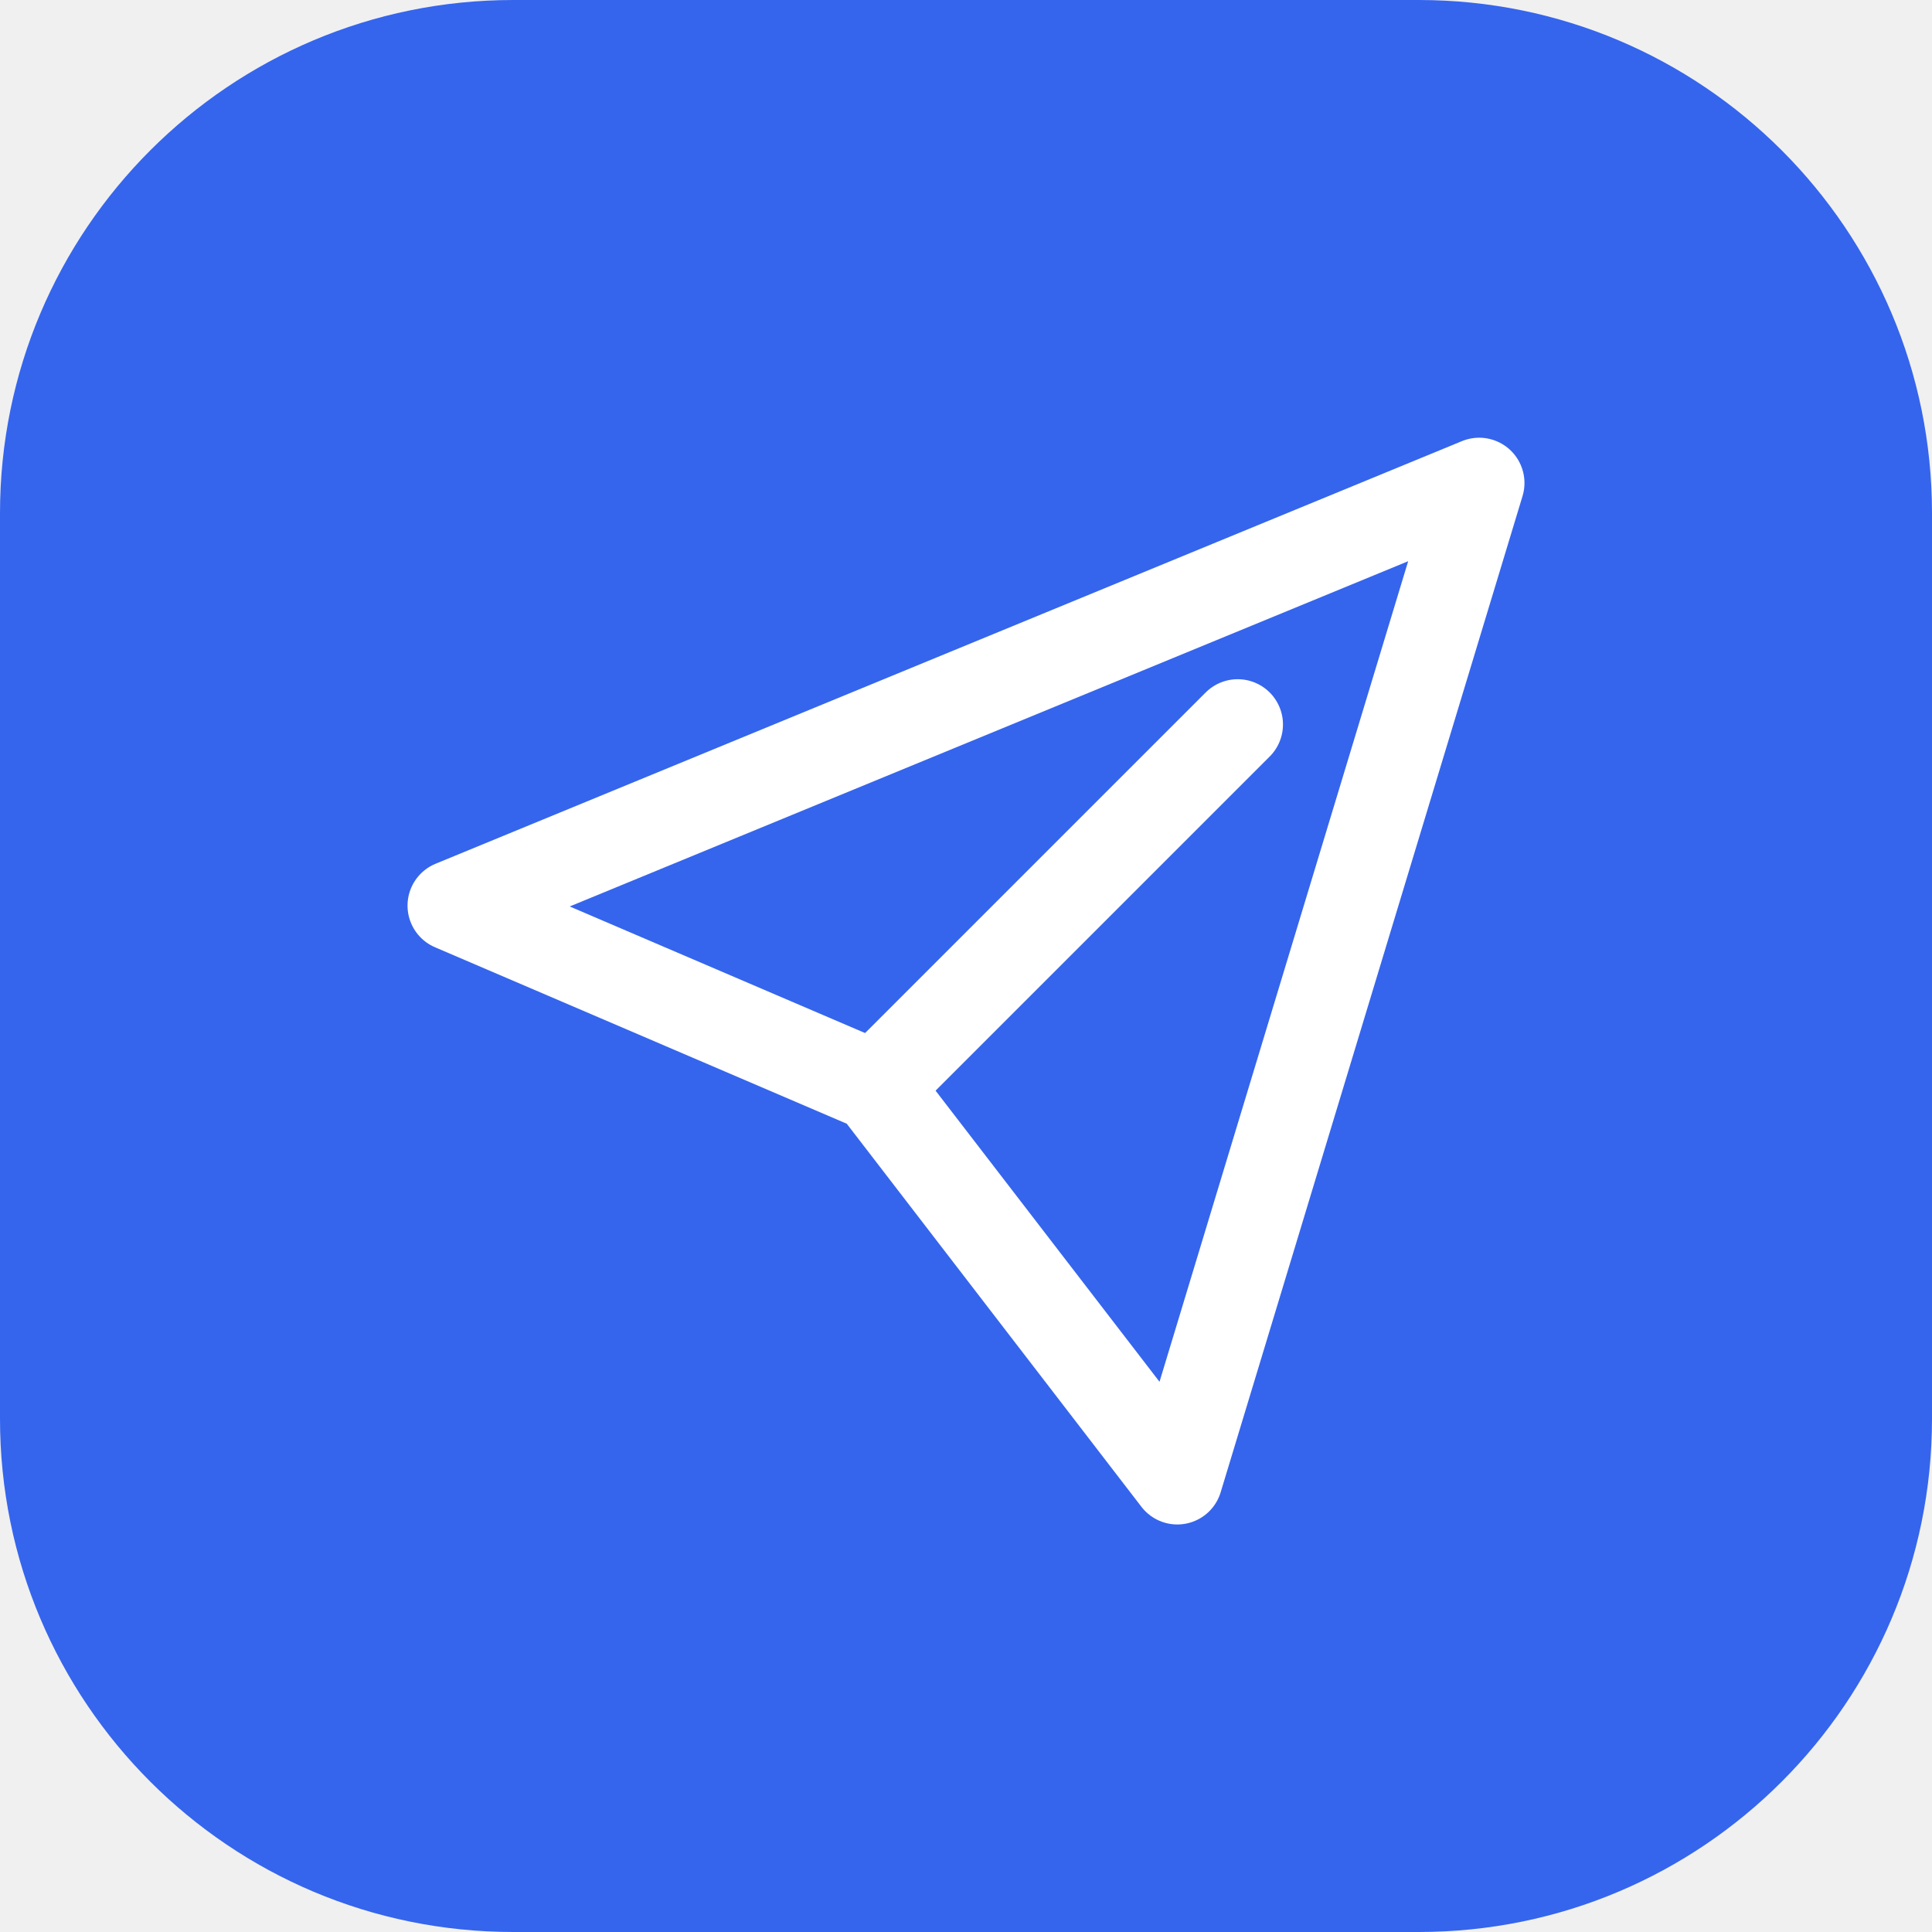
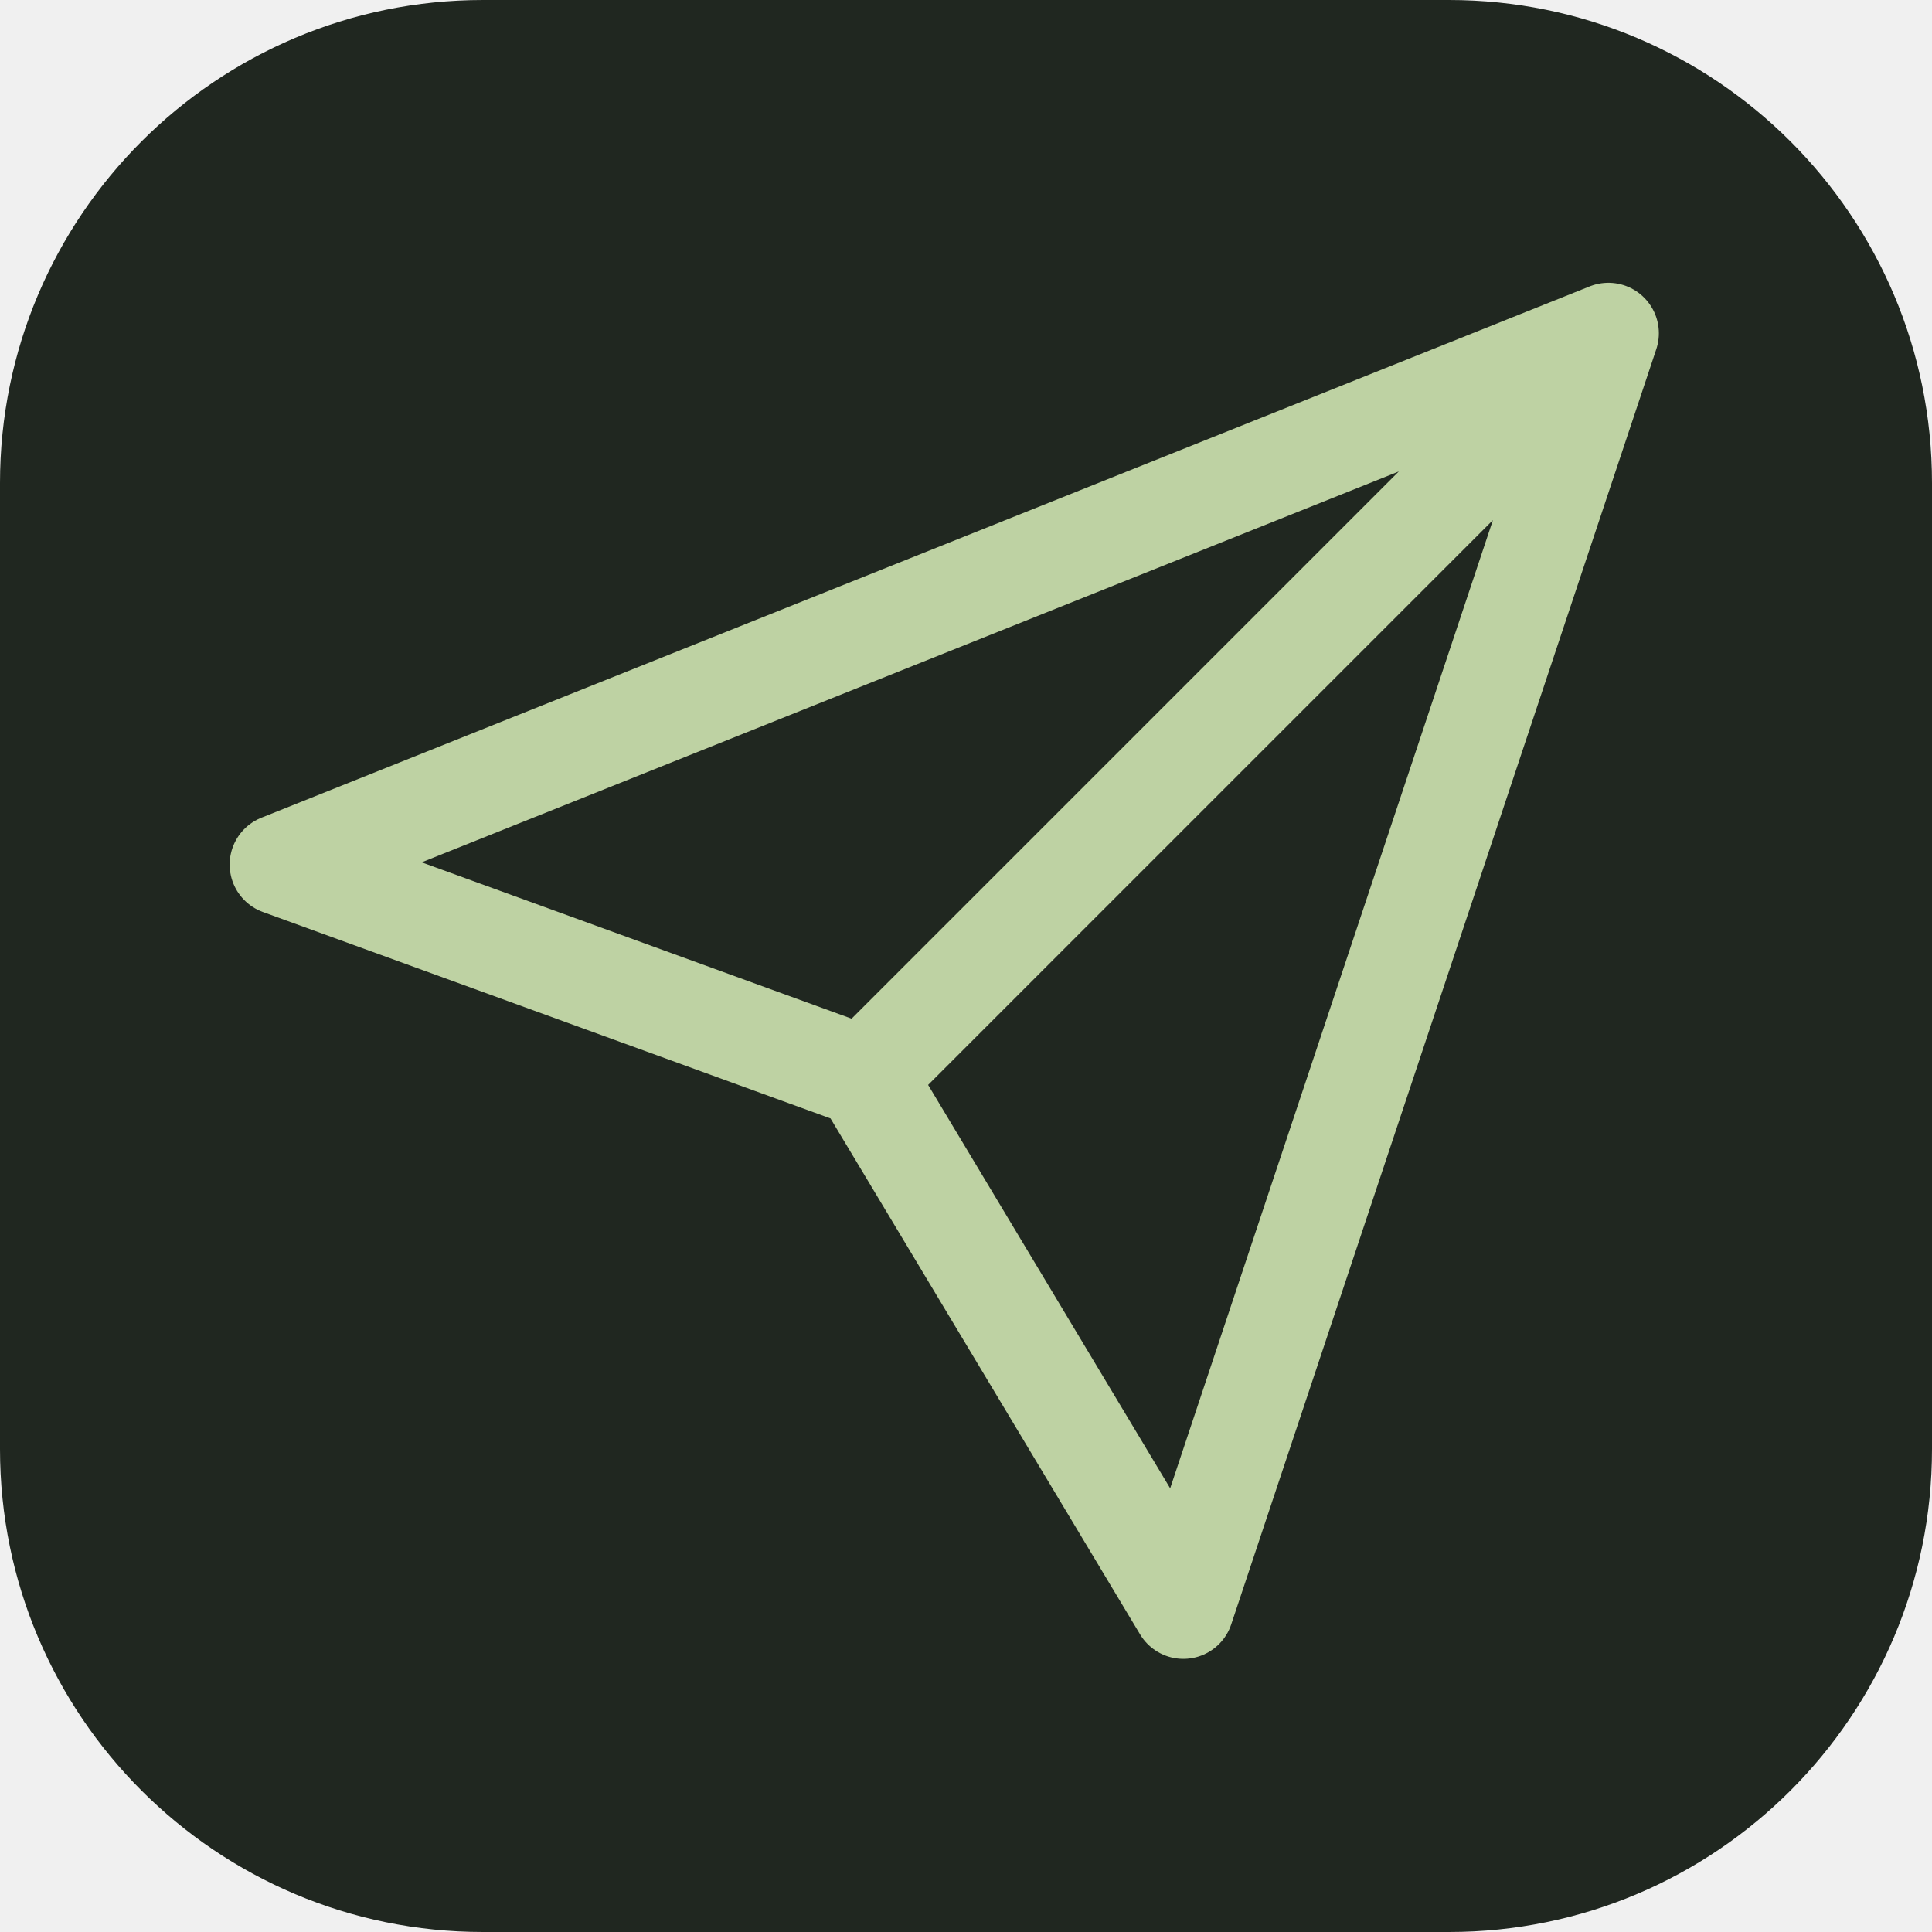
- <svg xmlns="http://www.w3.org/2000/svg" viewBox="0 0 64 64">
-   <rect width="64" height="64" rx="17" fill="#3565ed" />
-   <path d="M15 30 49 16 39 49 29 36 15 30Z" fill="none" stroke="#fff" stroke-width="3" stroke-linejoin="round" />
-   <path d="m29 36 12-12" stroke="#fff" stroke-width="3" stroke-linecap="round" />
+ <svg xmlns="http://www.w3.org/2000/svg" viewBox="0 0 32 32">
+   <rect width="32" height="32" rx="8" fill="#202720" />
+   <path d="M3 14 28 4 20 28l-6-10-11-4Zm11 4L28 4" transform="translate(2 2) scale(.88)" fill="none" stroke="#bed2a3" stroke-width="1.9" stroke-linecap="round" stroke-linejoin="round" />
</svg>
